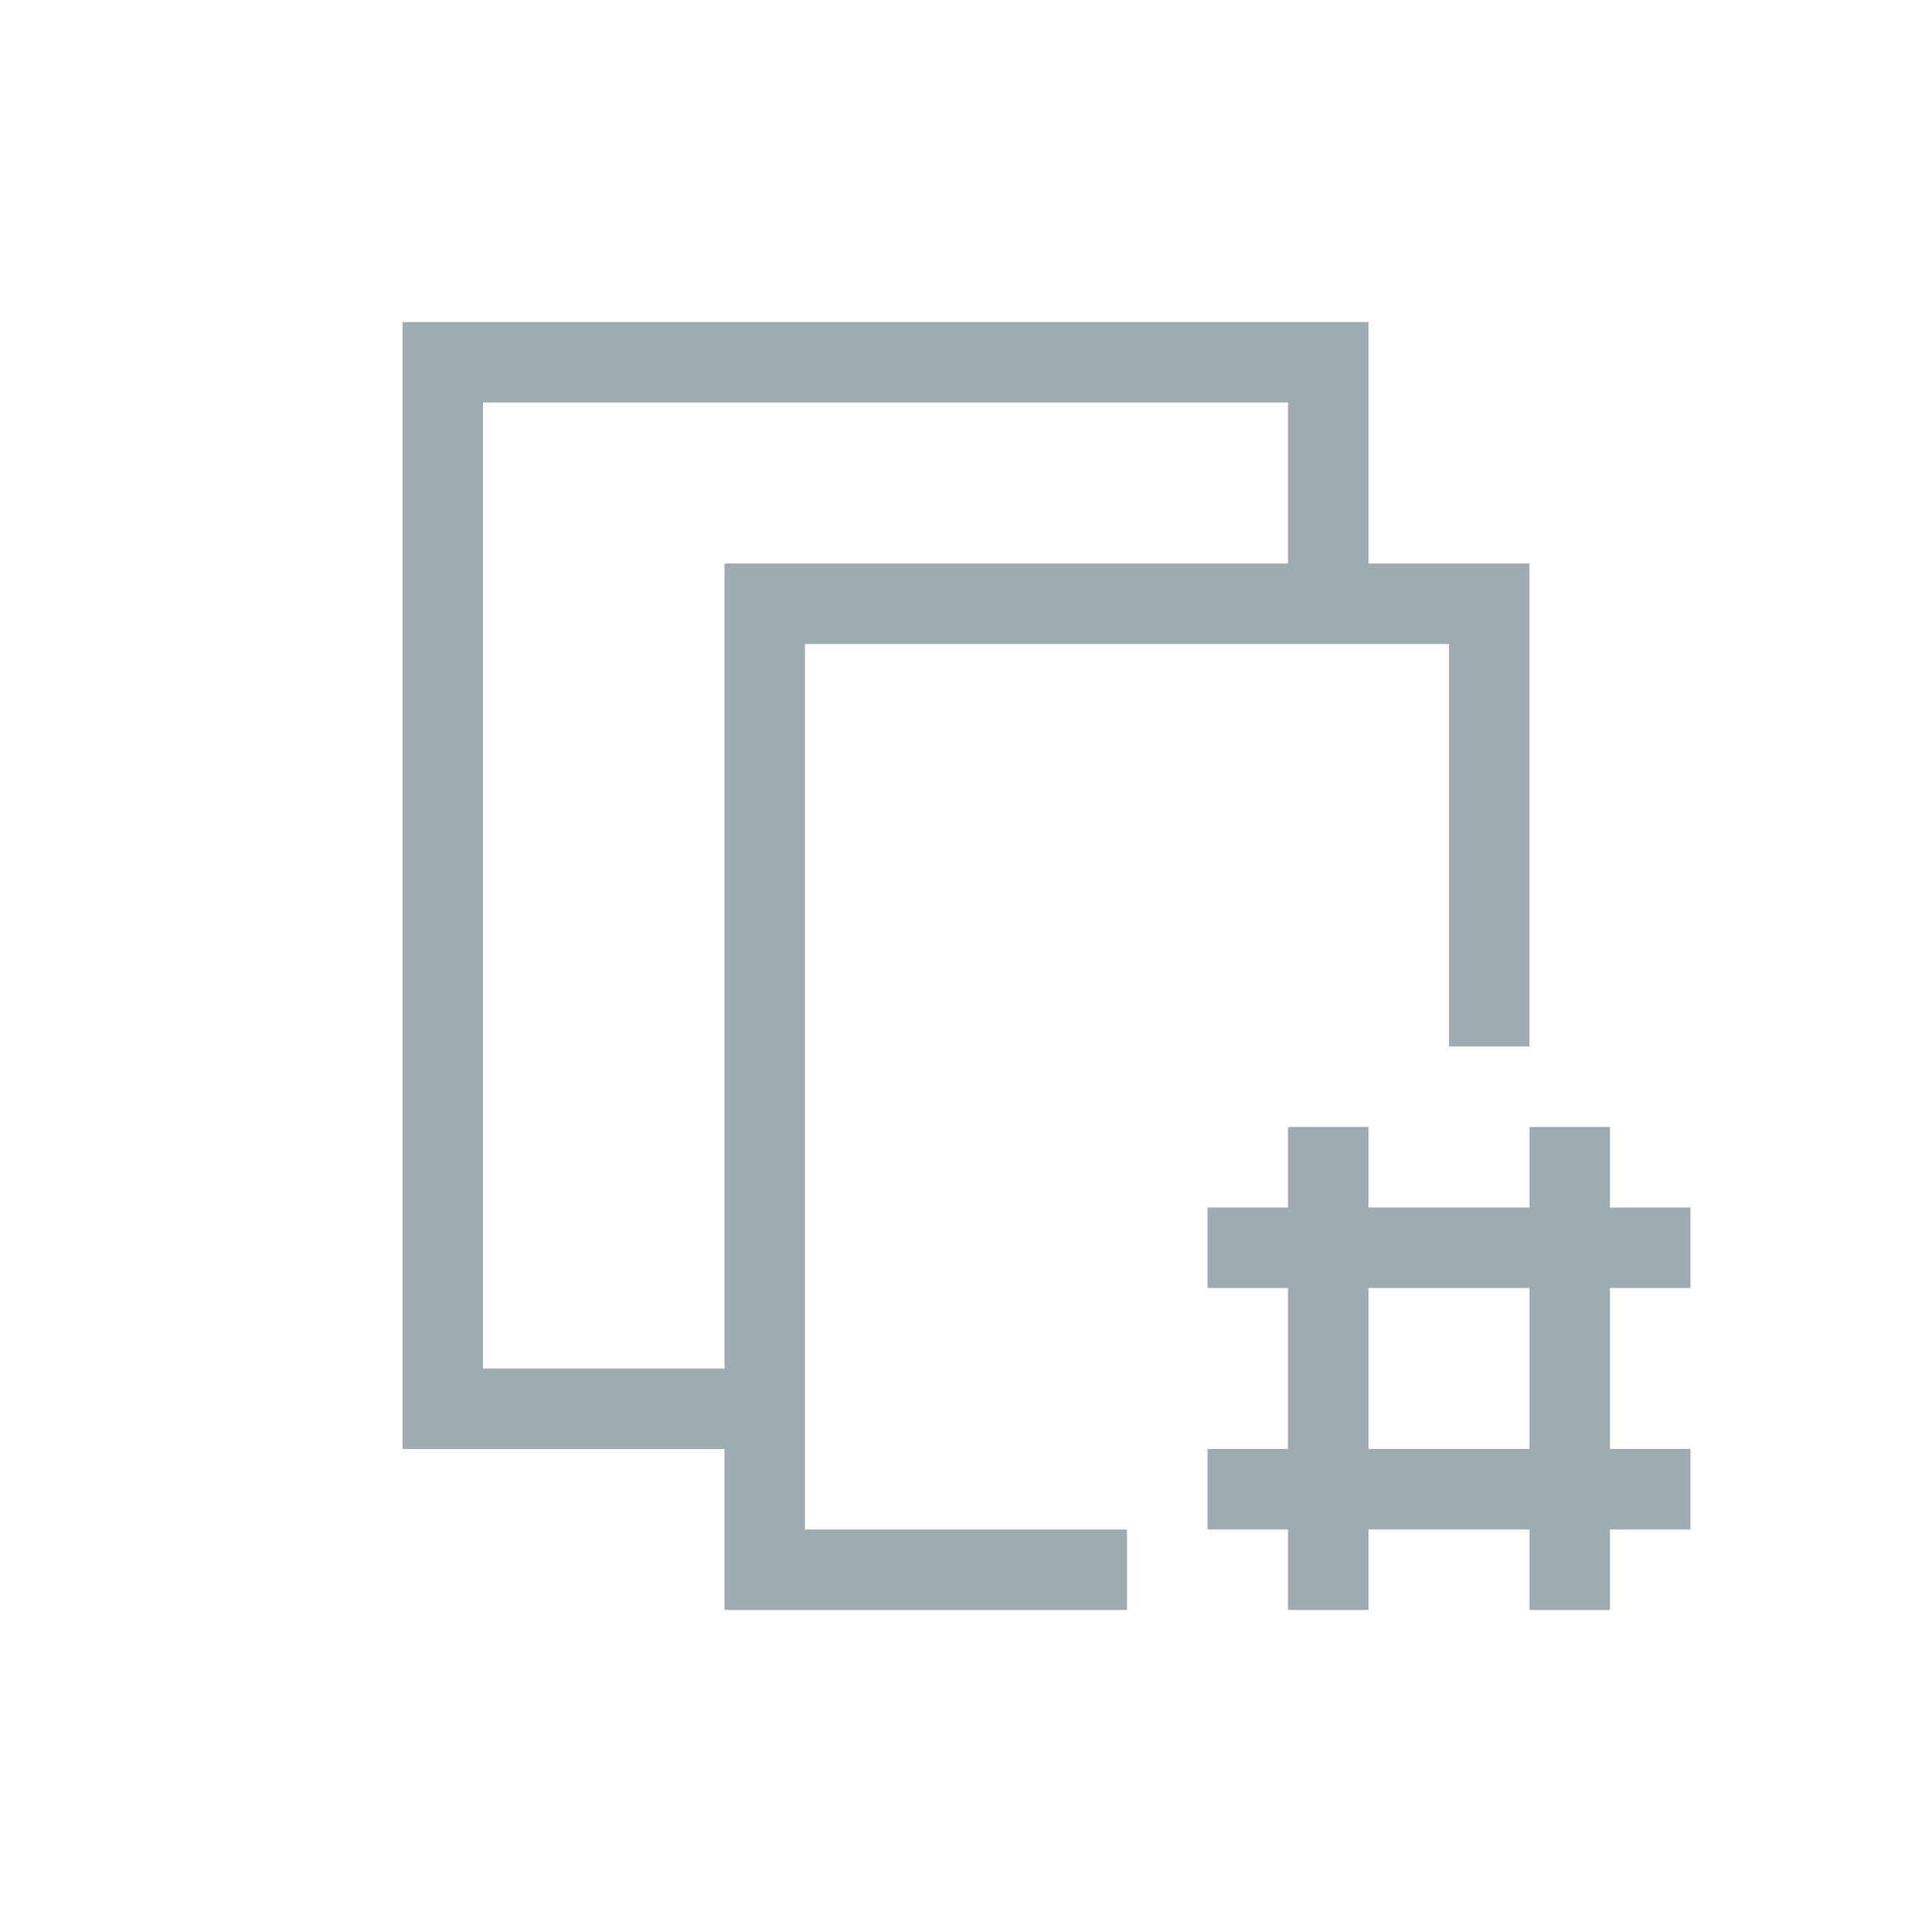
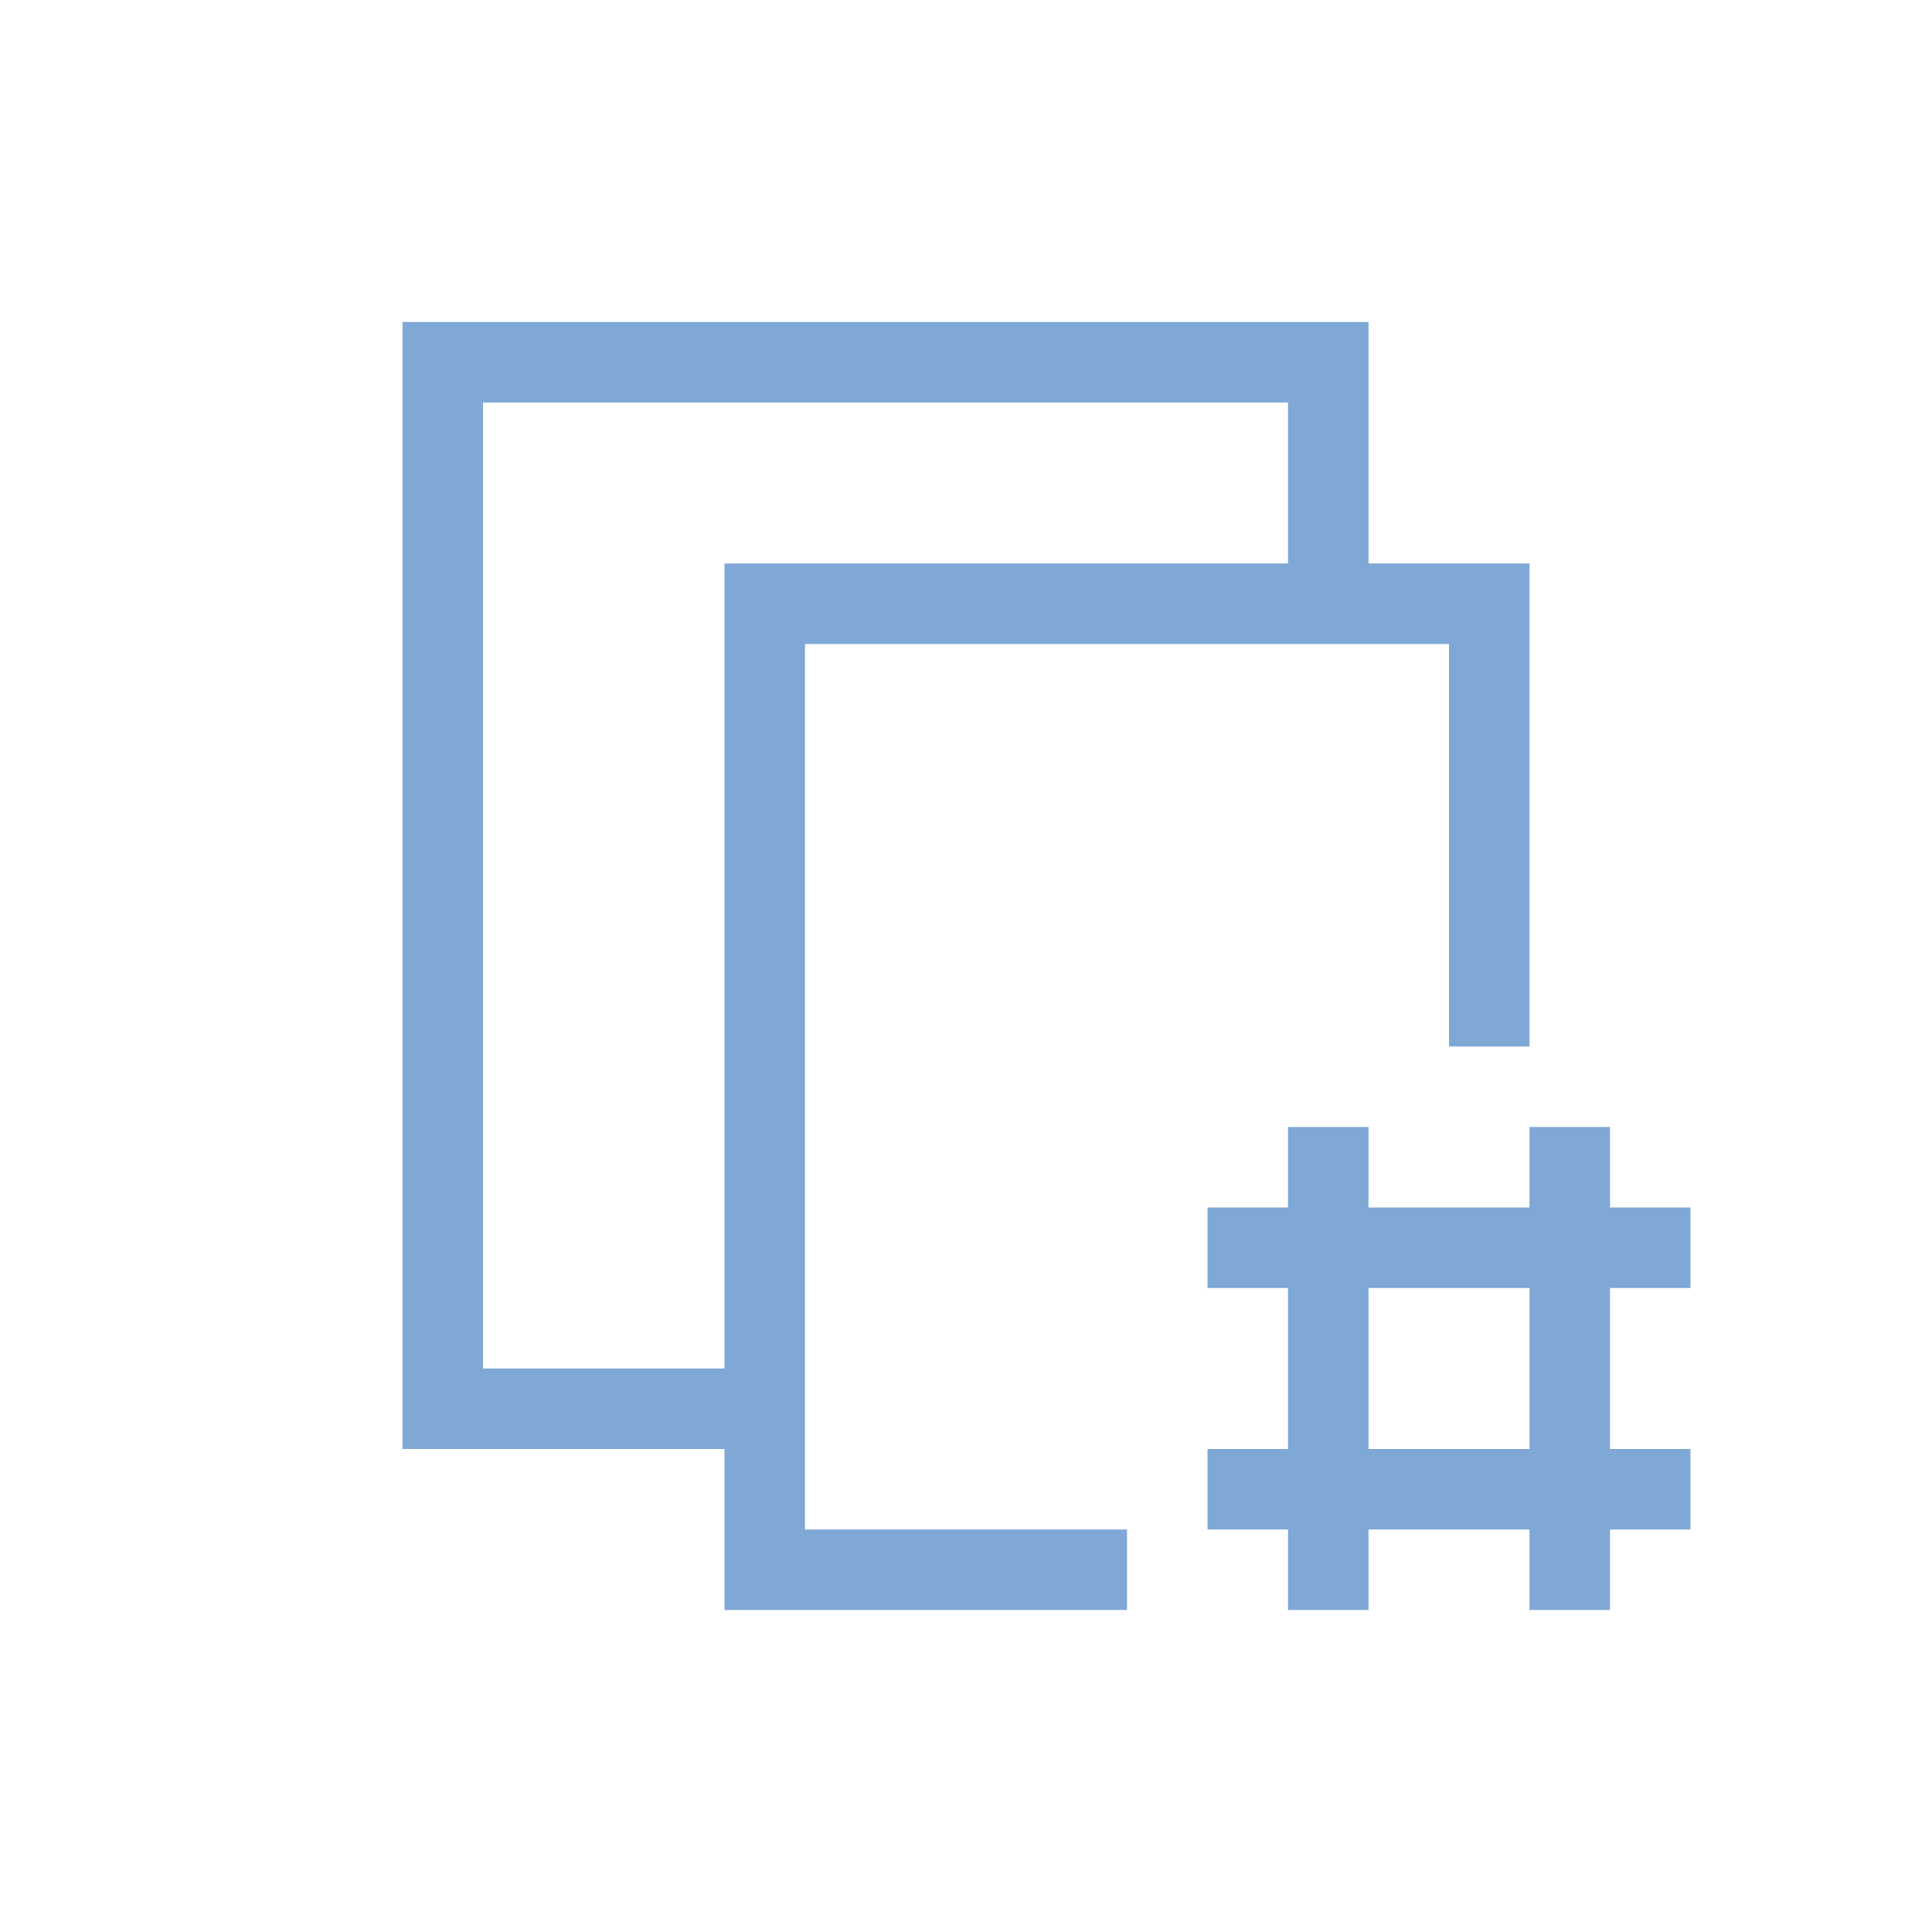
<svg xmlns="http://www.w3.org/2000/svg" viewBox="0 0 24 24">
-   <defs id="defs3051">
-     <style type="text/css" id="current-color-scheme">
-       .ColorScheme-Text {
-       color:#9fabb3;
-       }
-       </style>
-   </defs>
-   <path style="fill:currentColor;fill-opacity:1;stroke:none" d="M 5 4 L 5 5 L 5 18 L 6 18 L 8 18 L 9 18 L 9 19 L 9 20 L 14 20 L 14 19 L 10 19 L 10 8 L 18 8 L 18 13 L 19 13 L 19 8 L 19 7 L 17 7 L 17 4 L 16 4 L 6 4 L 5 4 z M 6 5 L 16 5 L 16 7 L 9 7 L 9 8 L 9 17 L 8 17 L 6 17 L 6 5 z M 16 14 L 16 15 L 15 15 L 15 16 L 16 16 L 16 18 L 15 18 L 15 19 L 16 19 L 16 20 L 17 20 L 17 19 L 19 19 L 19 20 L 20 20 L 20 19 L 21 19 L 21 18 L 20 18 L 20 16 L 21 16 L 21 15 L 20 15 L 20 14 L 19 14 L 19 15 L 17 15 L 17 14 L 16 14 z M 17 16 L 19 16 L 19 18 L 17 18 L 17 16 z " class="ColorScheme-Text" />
+   <path d="M5 4v14h4v2h5v-1h-4V8h8v5h1V7h-2V4H5zm1 1h10v2H9v10H6V5zm10 9v1h-1v1h1v2h-1v1h1v1h1v-1h2v1h1v-1h1v-1h-1v-2h1v-1h-1v-1h-1v1h-2v-1h-1zm1 2h2v2h-2v-2z" fill="currentColor" color="#7fa8d6" />
</svg>
